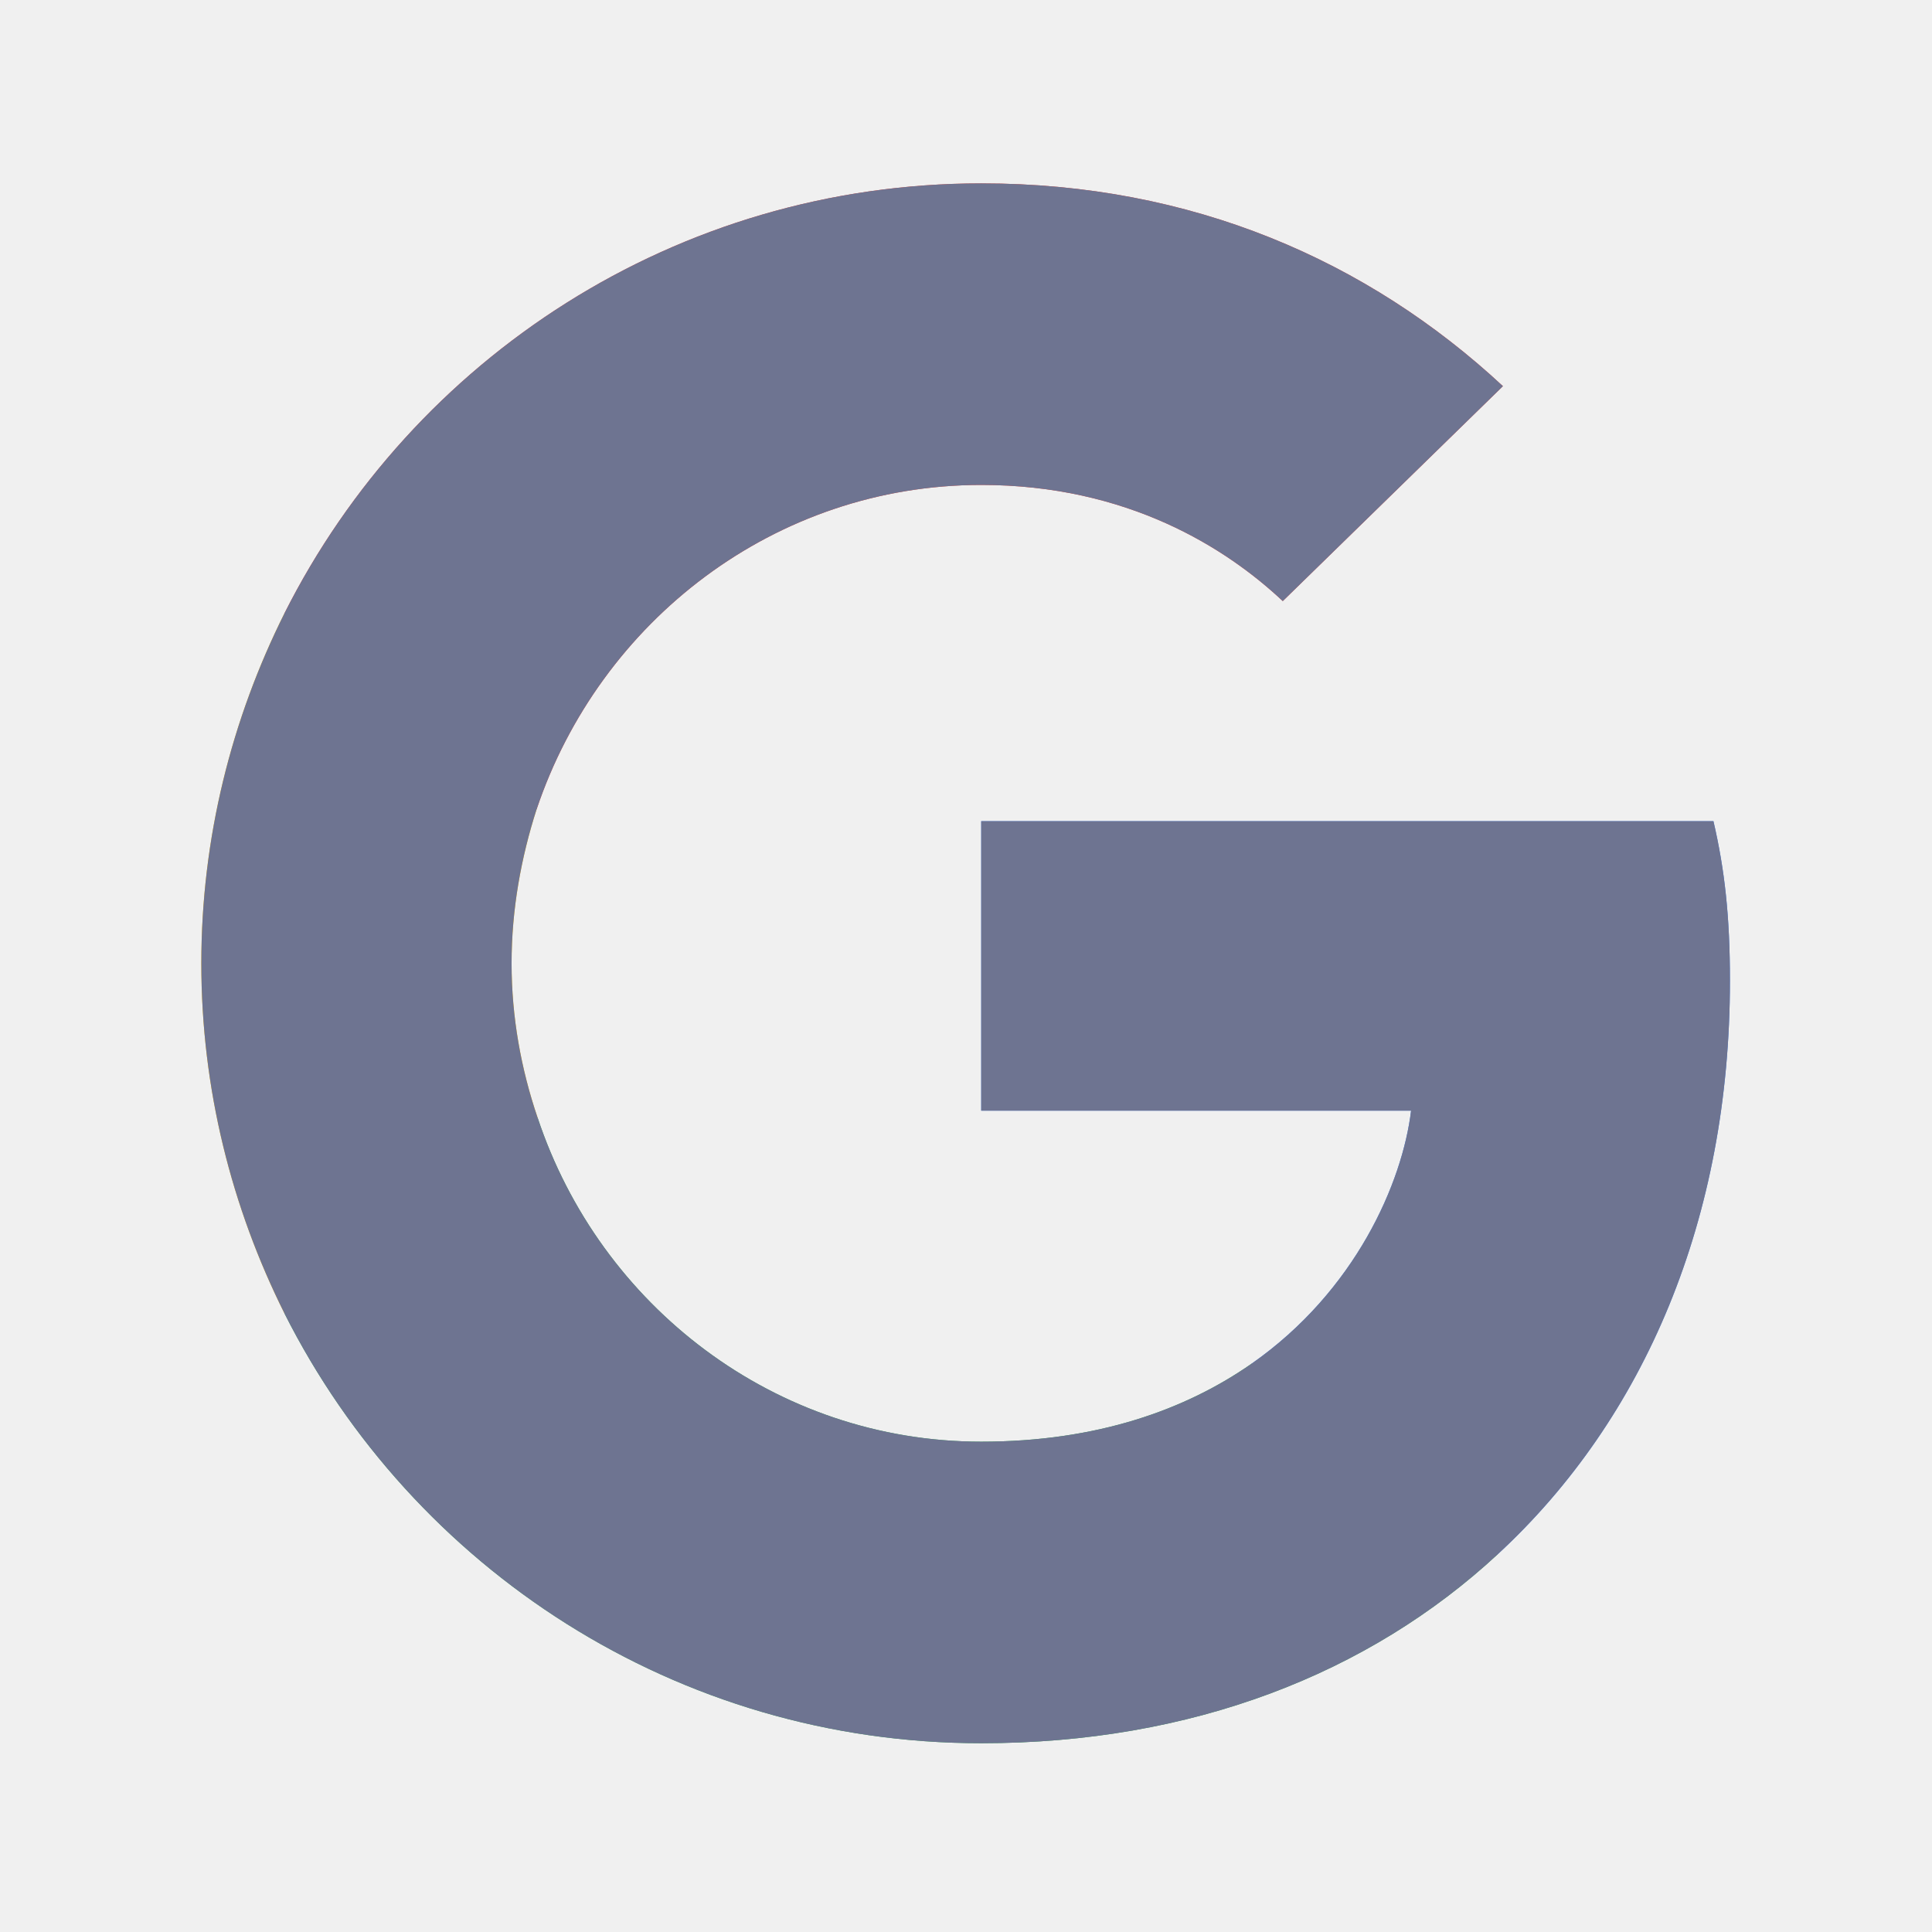
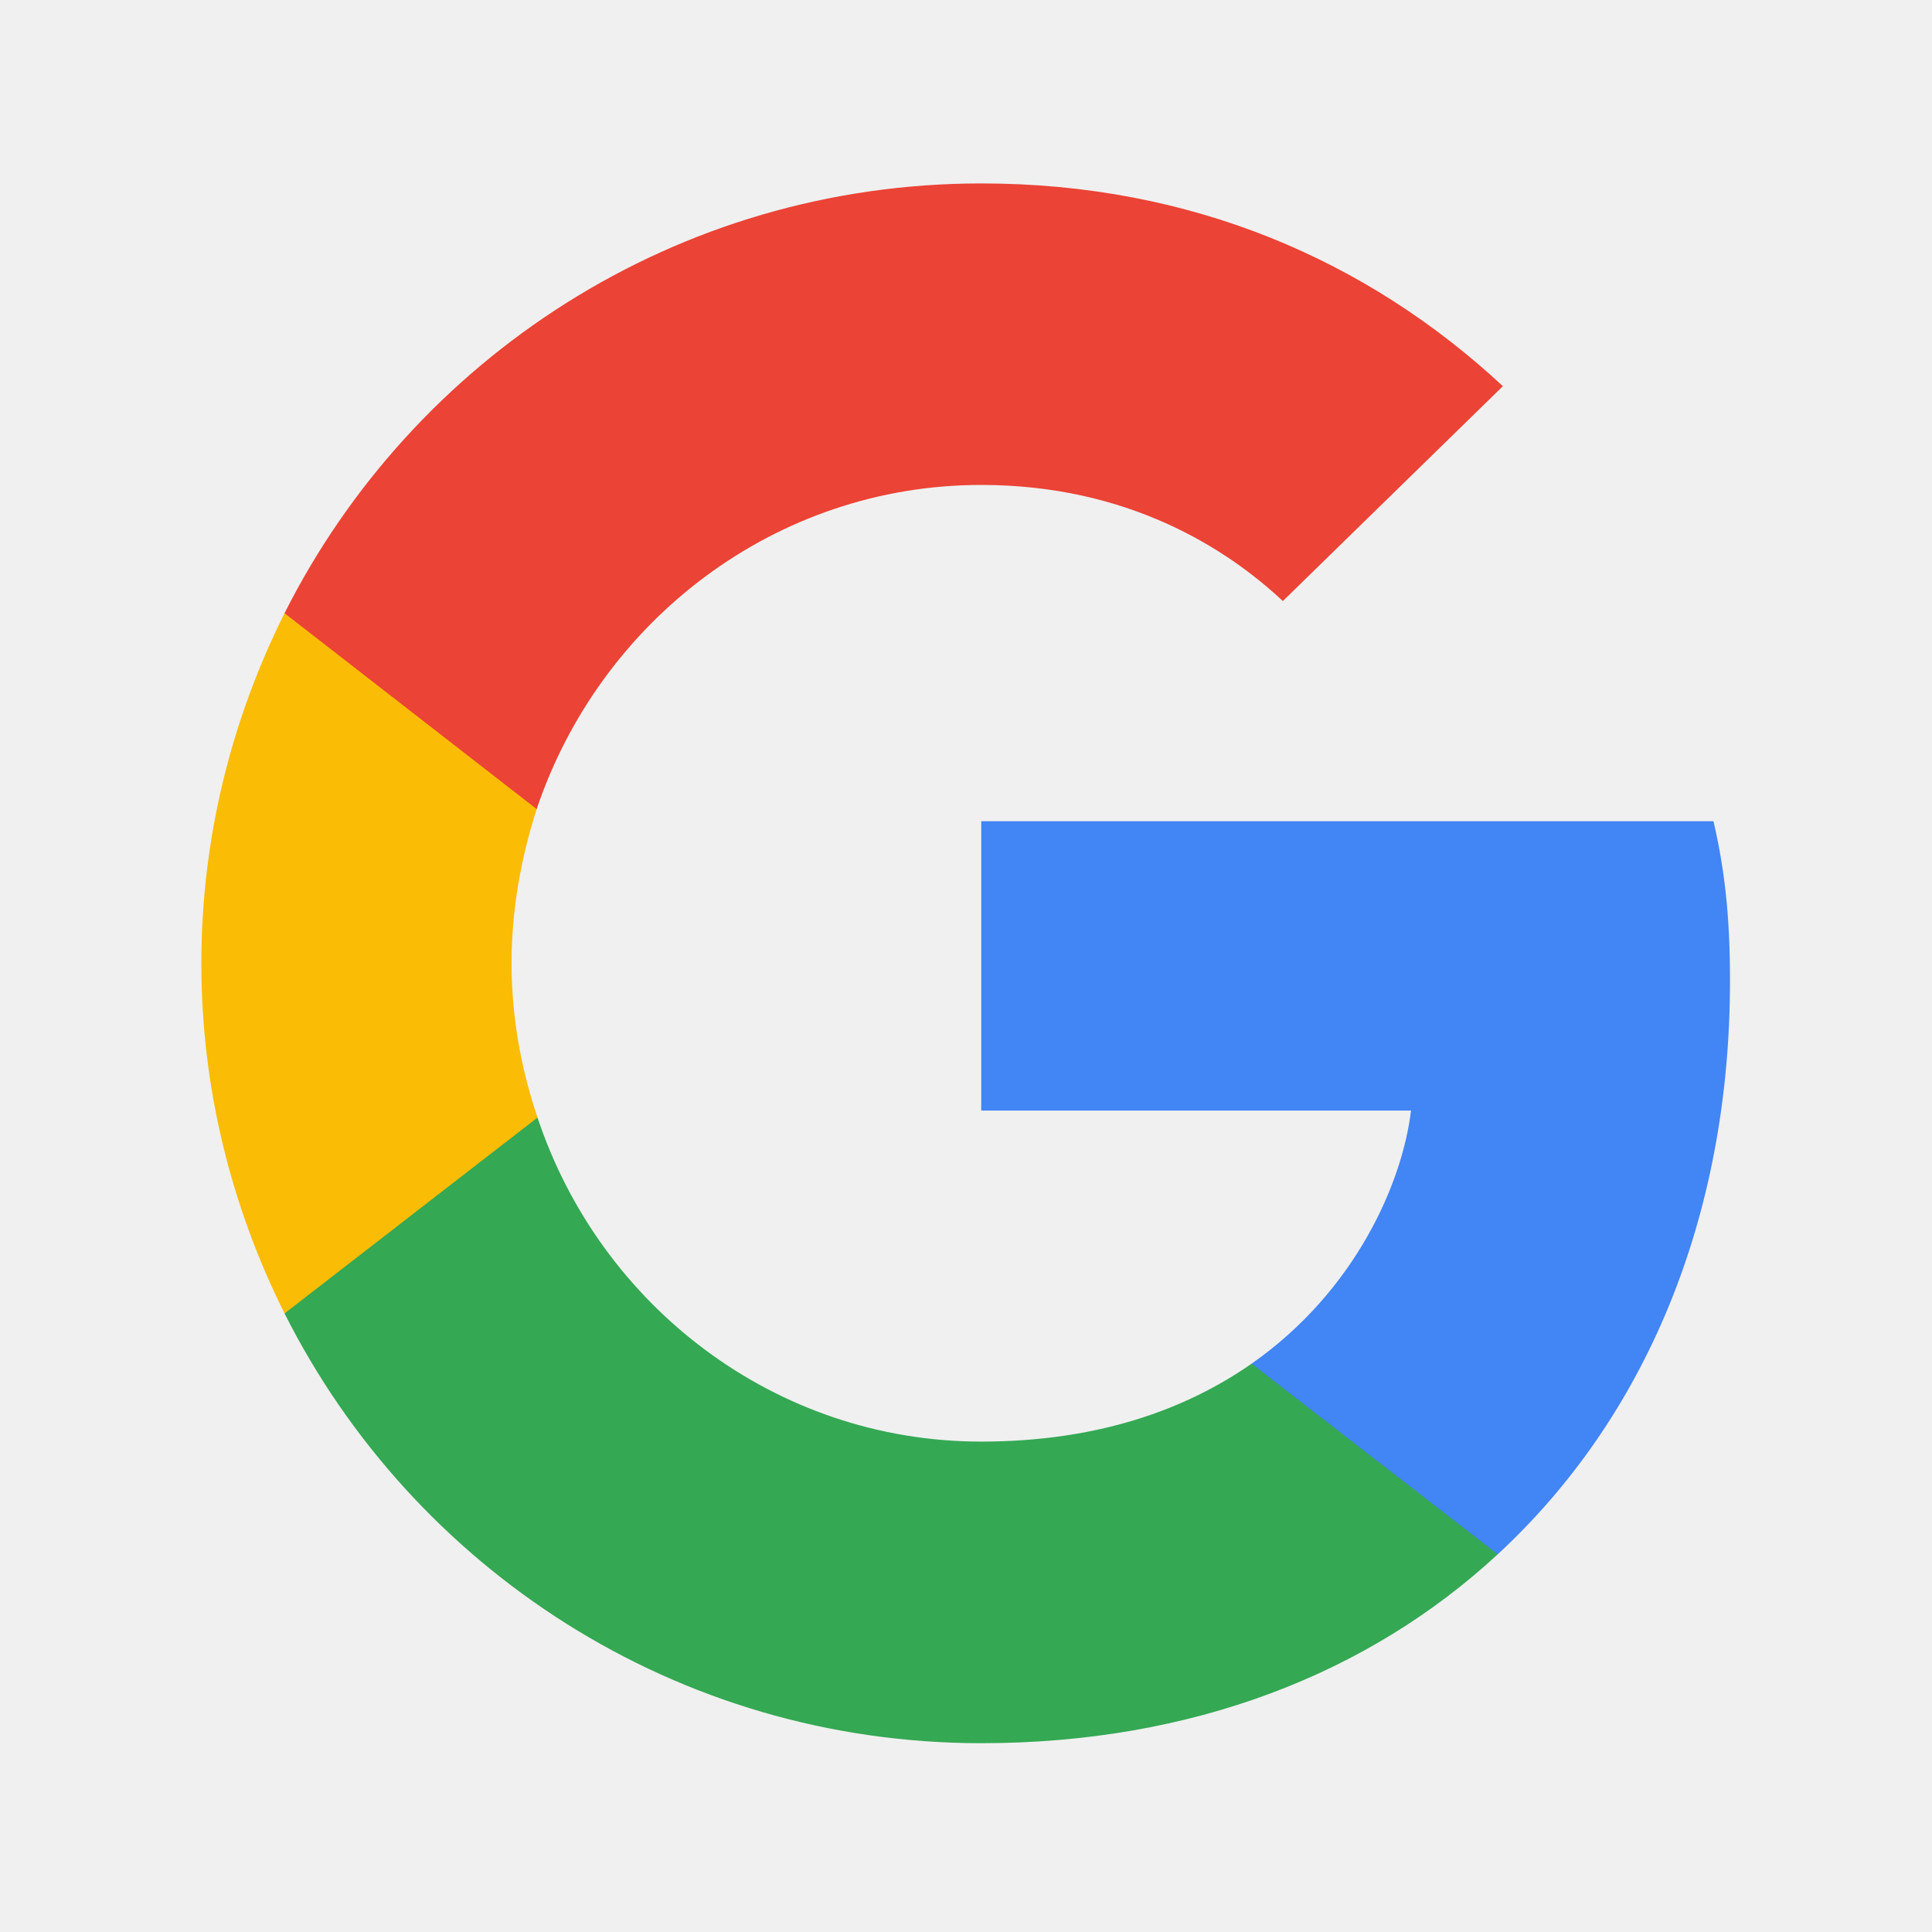
- <svg xmlns="http://www.w3.org/2000/svg" width="24" height="24" viewBox="0 0 24 24" fill="none">
-   <g clip-path="url(#clip0_937_14)">
-     <path d="M21.49 12.182C21.49 11.385 21.425 10.804 21.285 10.201H12.189V13.797H17.529C17.421 14.69 16.84 16.036 15.548 16.94L15.53 17.06L18.406 19.288L18.605 19.308C20.435 17.618 21.49 15.131 21.49 12.182" fill="#4285F4" />
-     <path d="M12.189 21.655C14.805 21.655 17.001 20.794 18.605 19.308L15.548 16.94C14.73 17.51 13.632 17.909 12.189 17.909C9.627 17.909 7.453 16.219 6.678 13.883L6.564 13.892L3.573 16.207L3.534 16.316C5.128 19.48 8.4 21.655 12.189 21.655Z" fill="#34A853" />
-     <path d="M6.678 13.883C6.473 13.28 6.355 12.634 6.355 11.967C6.355 11.299 6.473 10.653 6.667 10.05L6.661 9.922L3.633 7.571L3.534 7.618C2.878 8.931 2.501 10.406 2.501 11.967C2.501 13.527 2.878 15.002 3.534 16.316L6.678 13.883" fill="#FBBC05" />
-     <path d="M12.189 6.024C14.008 6.024 15.236 6.81 15.935 7.467L18.67 4.797C16.99 3.236 14.805 2.278 12.189 2.278C8.4 2.278 5.128 4.453 3.534 7.618L6.667 10.05C7.453 7.715 9.627 6.024 12.189 6.024" fill="#EB4335" />
-   </g>
-   <g clip-path="url(#clip1_937_14)">
-     <path d="M21.49 12.182C21.49 11.385 21.425 10.804 21.285 10.201H12.189V13.797H17.529C17.421 14.69 16.84 16.036 15.548 16.94L15.53 17.06L18.406 19.288L18.605 19.308C20.435 17.618 21.49 15.131 21.49 12.182" fill="#6E7491" />
-     <path d="M12.189 21.655C14.805 21.655 17.001 20.794 18.605 19.308L15.548 16.94C14.73 17.51 13.632 17.909 12.189 17.909C9.627 17.909 7.453 16.219 6.678 13.883L6.564 13.892L3.573 16.207L3.534 16.316C5.128 19.48 8.4 21.655 12.189 21.655Z" fill="#6E7491" />
-     <path d="M6.678 13.883C6.473 13.28 6.355 12.634 6.355 11.967C6.355 11.299 6.473 10.653 6.667 10.05L6.661 9.922L3.633 7.571L3.534 7.618C2.878 8.931 2.501 10.406 2.501 11.967C2.501 13.527 2.878 15.002 3.534 16.316L6.678 13.883" fill="#6E7491" />
-     <path d="M12.189 6.024C14.008 6.024 15.236 6.81 15.935 7.467L18.67 4.797C16.99 3.236 14.805 2.278 12.189 2.278C8.4 2.278 5.128 4.453 3.534 7.618L6.667 10.05C7.453 7.715 9.627 6.024 12.189 6.024" fill="#6E7491" />
+ <svg xmlns="http://www.w3.org/2000/svg" width="18" height="18" viewBox="0 0 18 18" fill="none">
+   <g clip-path="url(#clip0_2095_15193)">
+     <path d="M16.118 9.136C16.118 8.539 16.069 8.103 15.964 7.651H9.142V10.347H13.146C13.066 11.018 12.63 12.027 11.661 12.705L11.647 12.795L13.805 14.466L13.954 14.481C15.326 13.213 16.118 11.348 16.118 9.136Z" fill="#4285F4" />
+     <path d="M9.142 16.241C11.104 16.241 12.751 15.595 13.954 14.481L11.661 12.705C11.047 13.133 10.224 13.431 9.142 13.431C7.221 13.431 5.59 12.164 5.008 10.412L4.923 10.419L2.68 12.155L2.651 12.237C3.846 14.61 6.3 16.241 9.142 16.241Z" fill="#34A853" />
+     <path d="M5.008 10.412C4.855 9.96 4.766 9.475 4.766 8.975C4.766 8.474 4.855 7.99 5 7.538L4.996 7.442L2.725 5.678L2.651 5.713C2.159 6.698 1.876 7.804 1.876 8.975C1.876 10.146 2.159 11.252 2.651 12.237L5.008 10.412Z" fill="#FBBC05" />
+     <path d="M9.142 4.518C10.506 4.518 11.427 5.108 11.952 5.6L14.002 3.598C12.743 2.427 11.104 1.709 9.142 1.709C6.3 1.709 3.846 3.34 2.651 5.713L5 7.538C5.59 5.786 7.221 4.518 9.142 4.518Z" fill="#EB4335" />
  </g>
  <defs>
-     <clipPath id="clip0_937_14">
-       <rect width="19" height="19.443" fill="white" transform="translate(2.5 2.27835)" />
-     </clipPath>
-     <clipPath id="clip1_937_14">
-       <rect width="19" height="19.443" fill="white" transform="translate(2.5 2.27835)" />
+     <clipPath id="clip0_2095_15193">
+       <rect width="14.25" height="14.582" fill="white" transform="translate(1.875 1.70874)" />
    </clipPath>
  </defs>
</svg>
